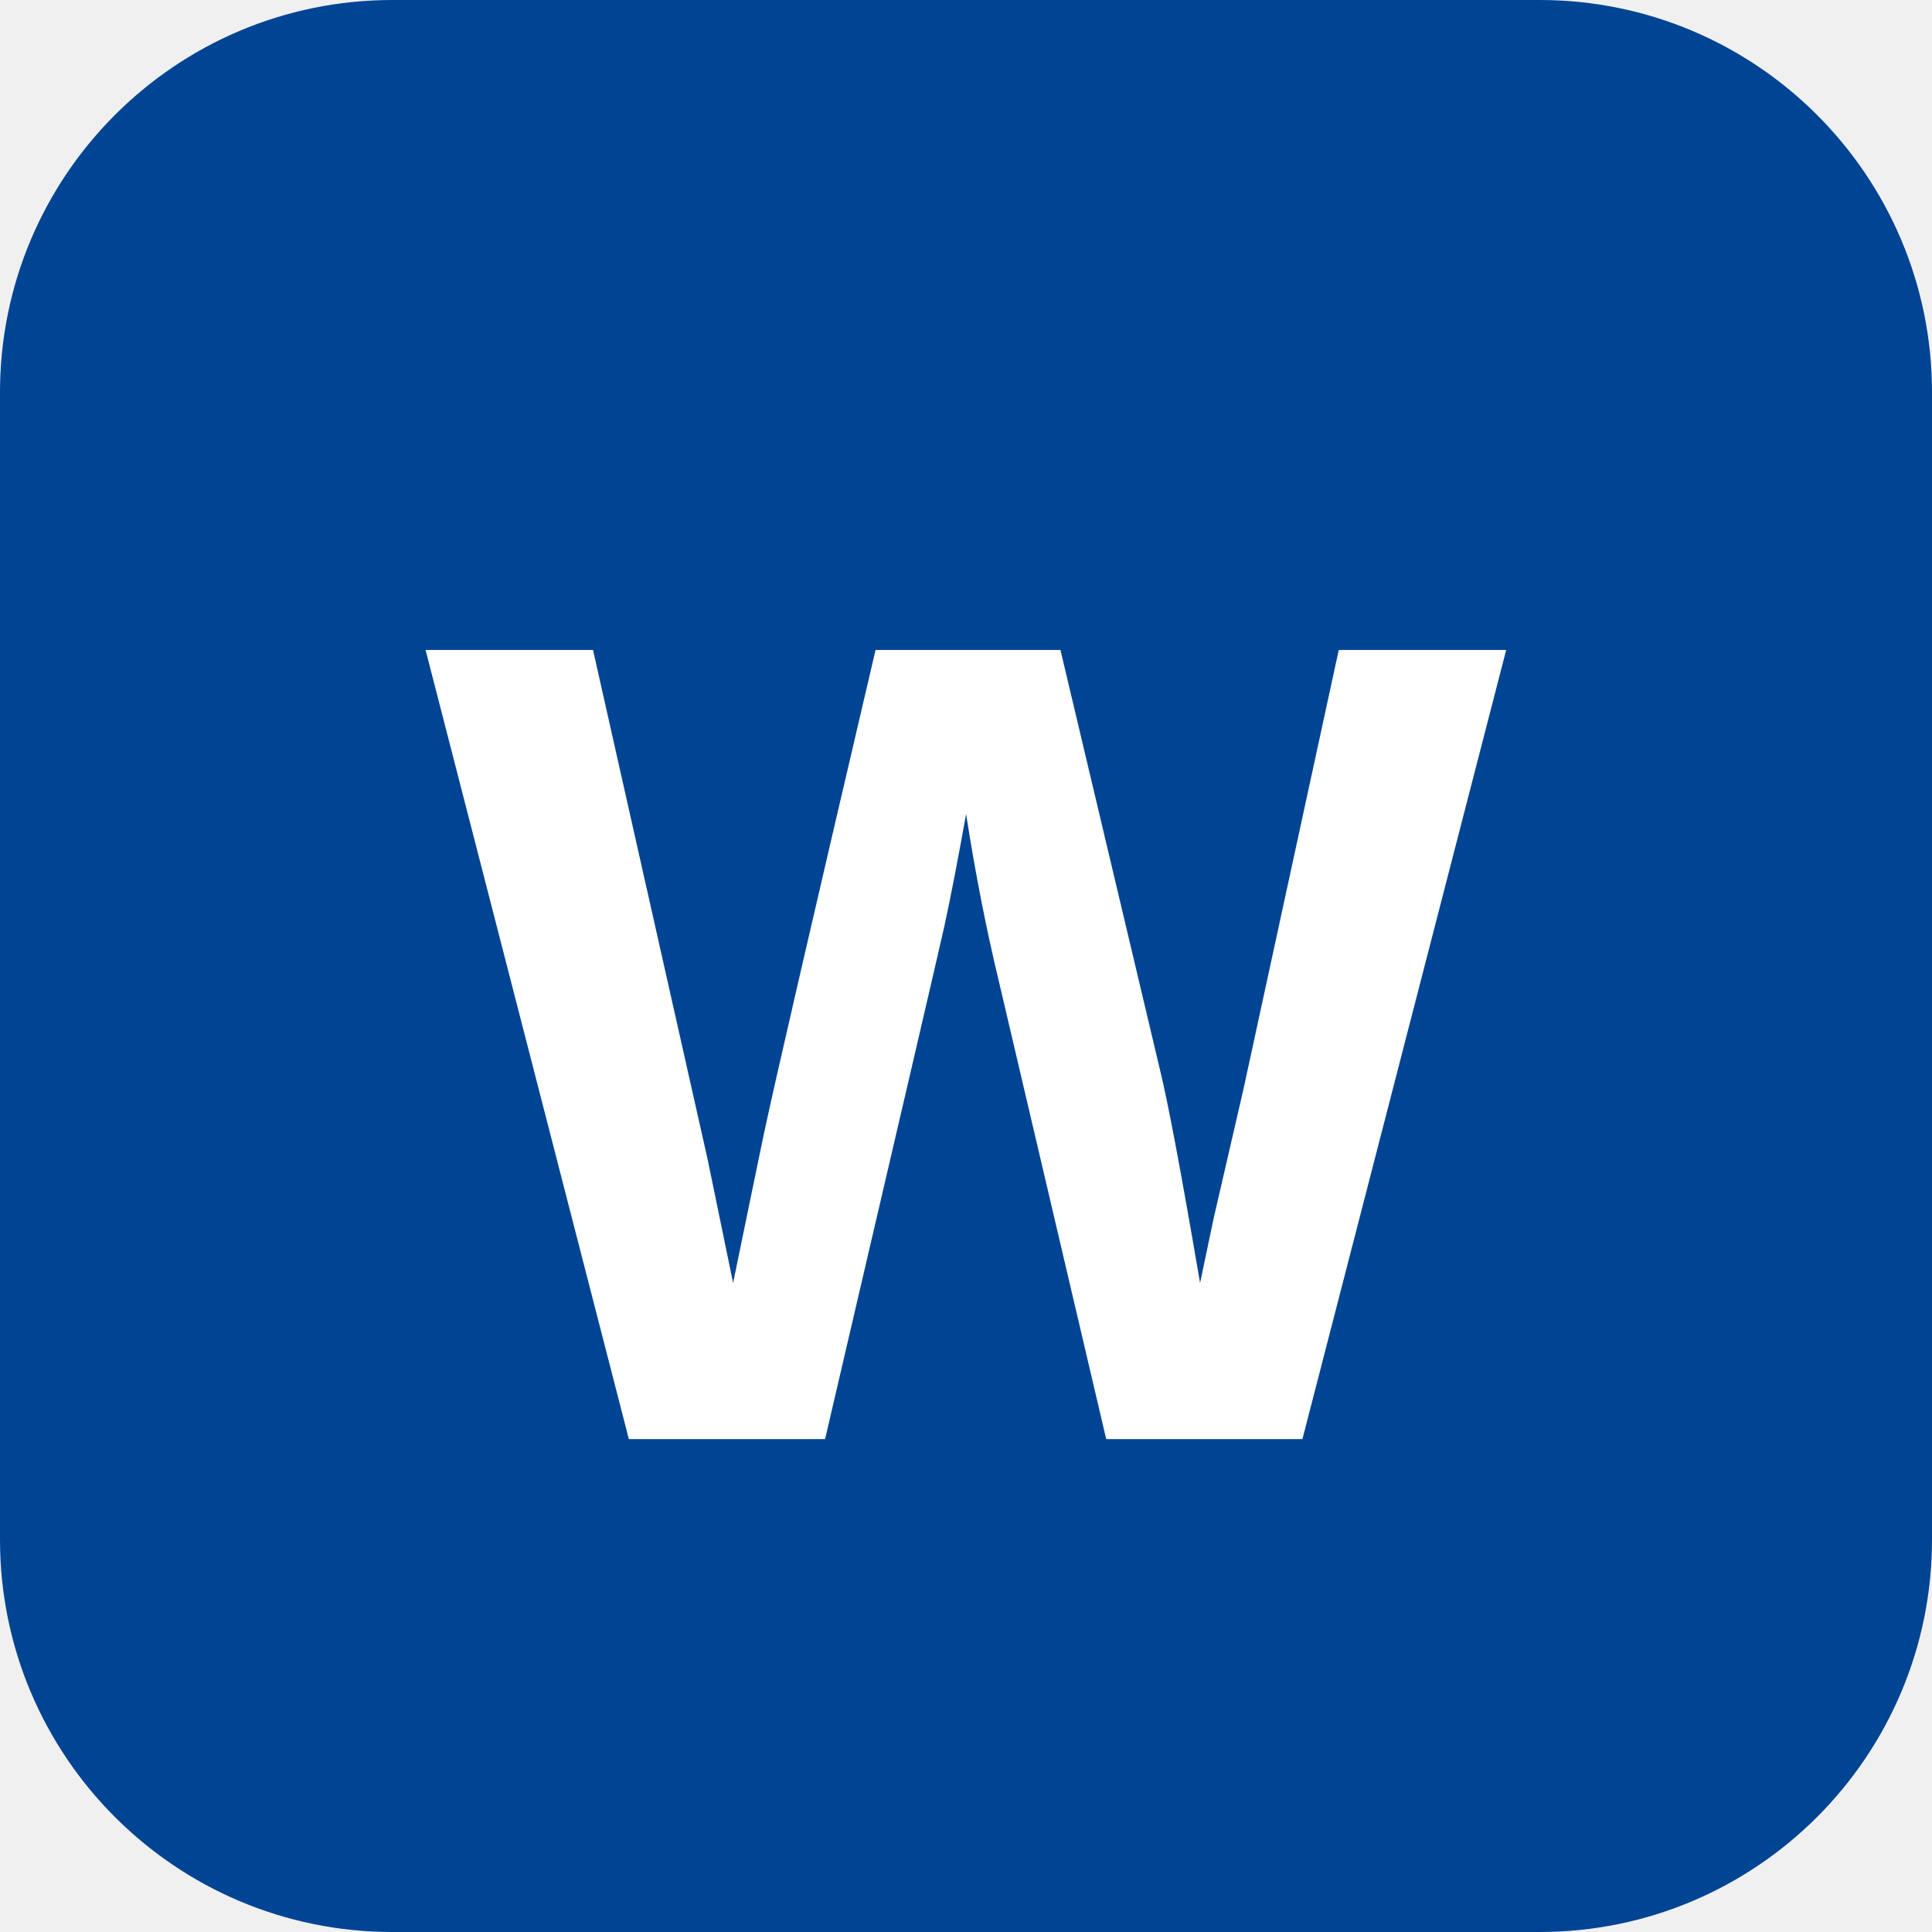
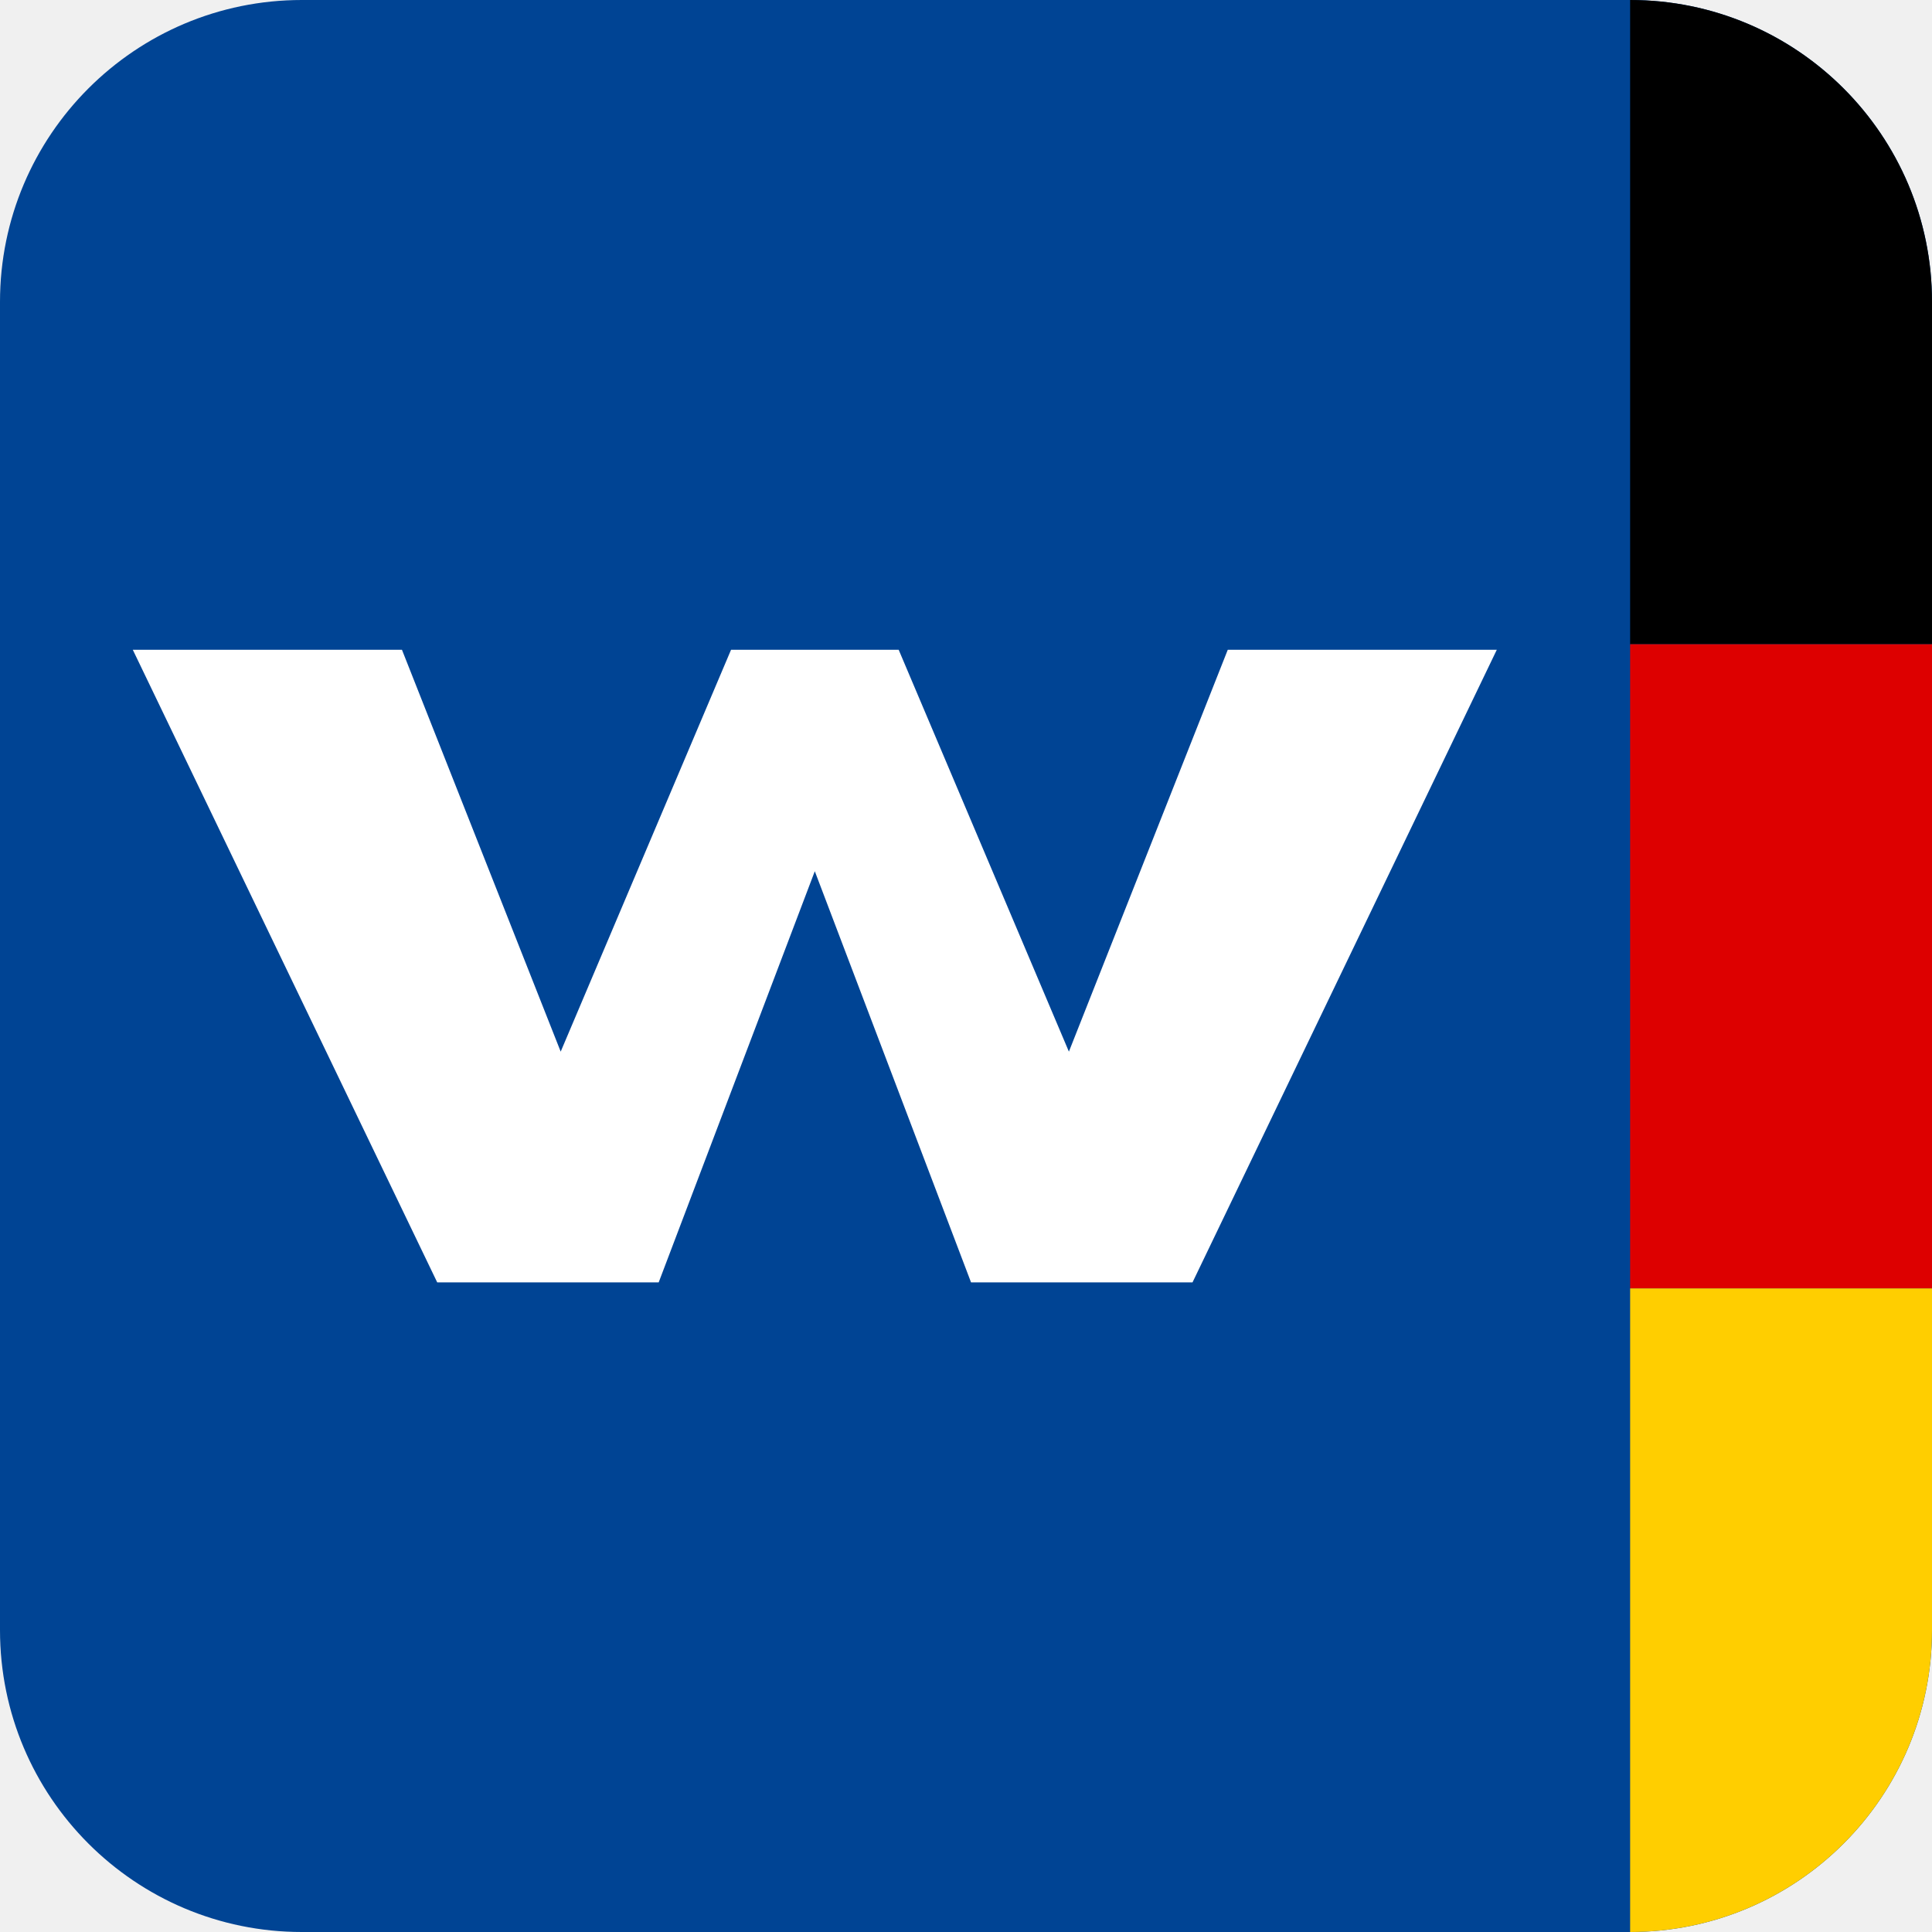
<svg xmlns="http://www.w3.org/2000/svg" viewBox="0 0 64 64">
-   <rect width="64" height="64" rx="13" fill="#004494" />
-   <text x="32" y="34.5" text-anchor="middle" dominant-baseline="central" font-family="-apple-system, 'Segoe UI', Arial, sans-serif" font-weight="800" font-size="38" fill="#ffffff">W</text>
+   <defs>
+     <clipPath id="r">
+       <rect width="64" height="64" rx="10" />
+     </clipPath>
+   </defs>
+   <g clip-path="url(#r)">
+     <rect width="64" height="64" fill="#004494" />
+     <rect x="54" width="10" height="21.34" fill="#000000" />
+     <rect x="54" y="21.34" width="10" height="21.34" fill="#dd0000" />
+     <rect x="54" y="42.68" width="10" height="21.32" fill="#ffce00" />
+     <g transform="translate(4.18 42.48) scale(0.28)" fill="#ffffff">
+       <path d="M 126.156 0 L 99.953 0 L 81.469 -48.641 L 63 0 L 36.797 0 L 0.781 -74.844 L 32.625 -74.844 L 51.406 -27.297 L 71.562 -74.844 L 91.391 -74.844 L 111.531 -27.297 L 130.328 -74.844 L 162.156 -74.844 Z M 126.156 0 " />
+     </g>
+   </g>
</svg>
